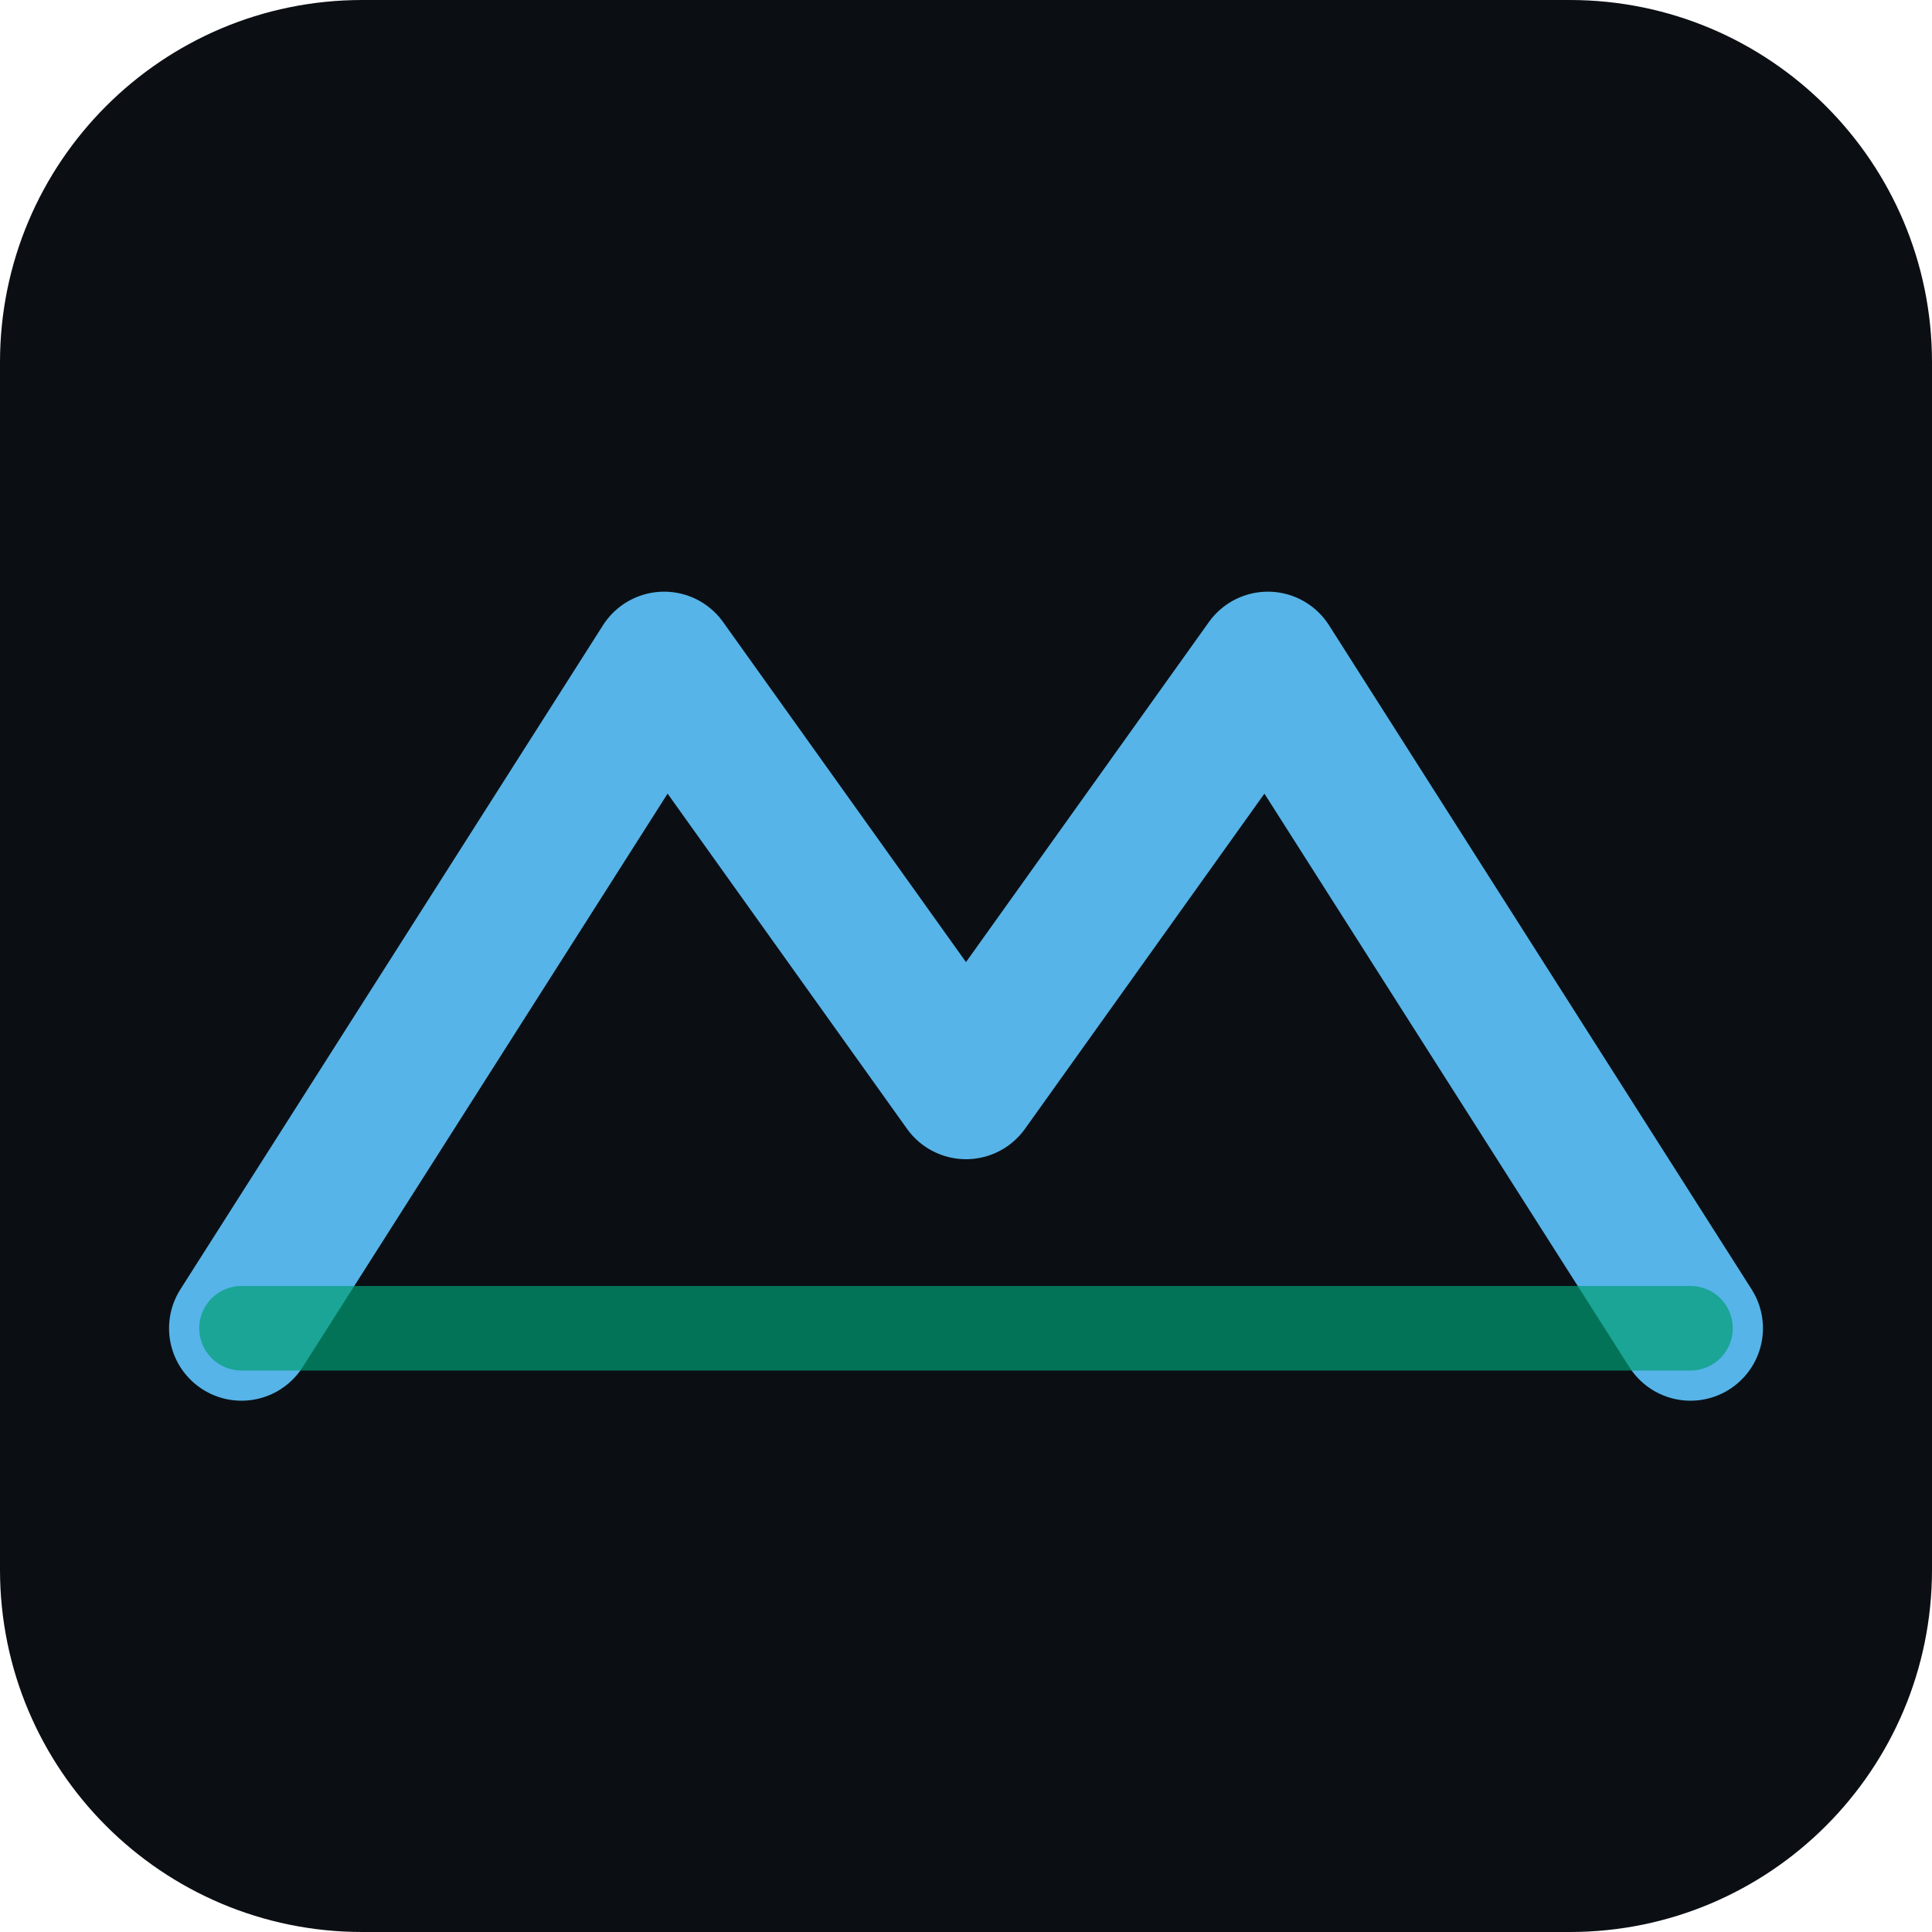
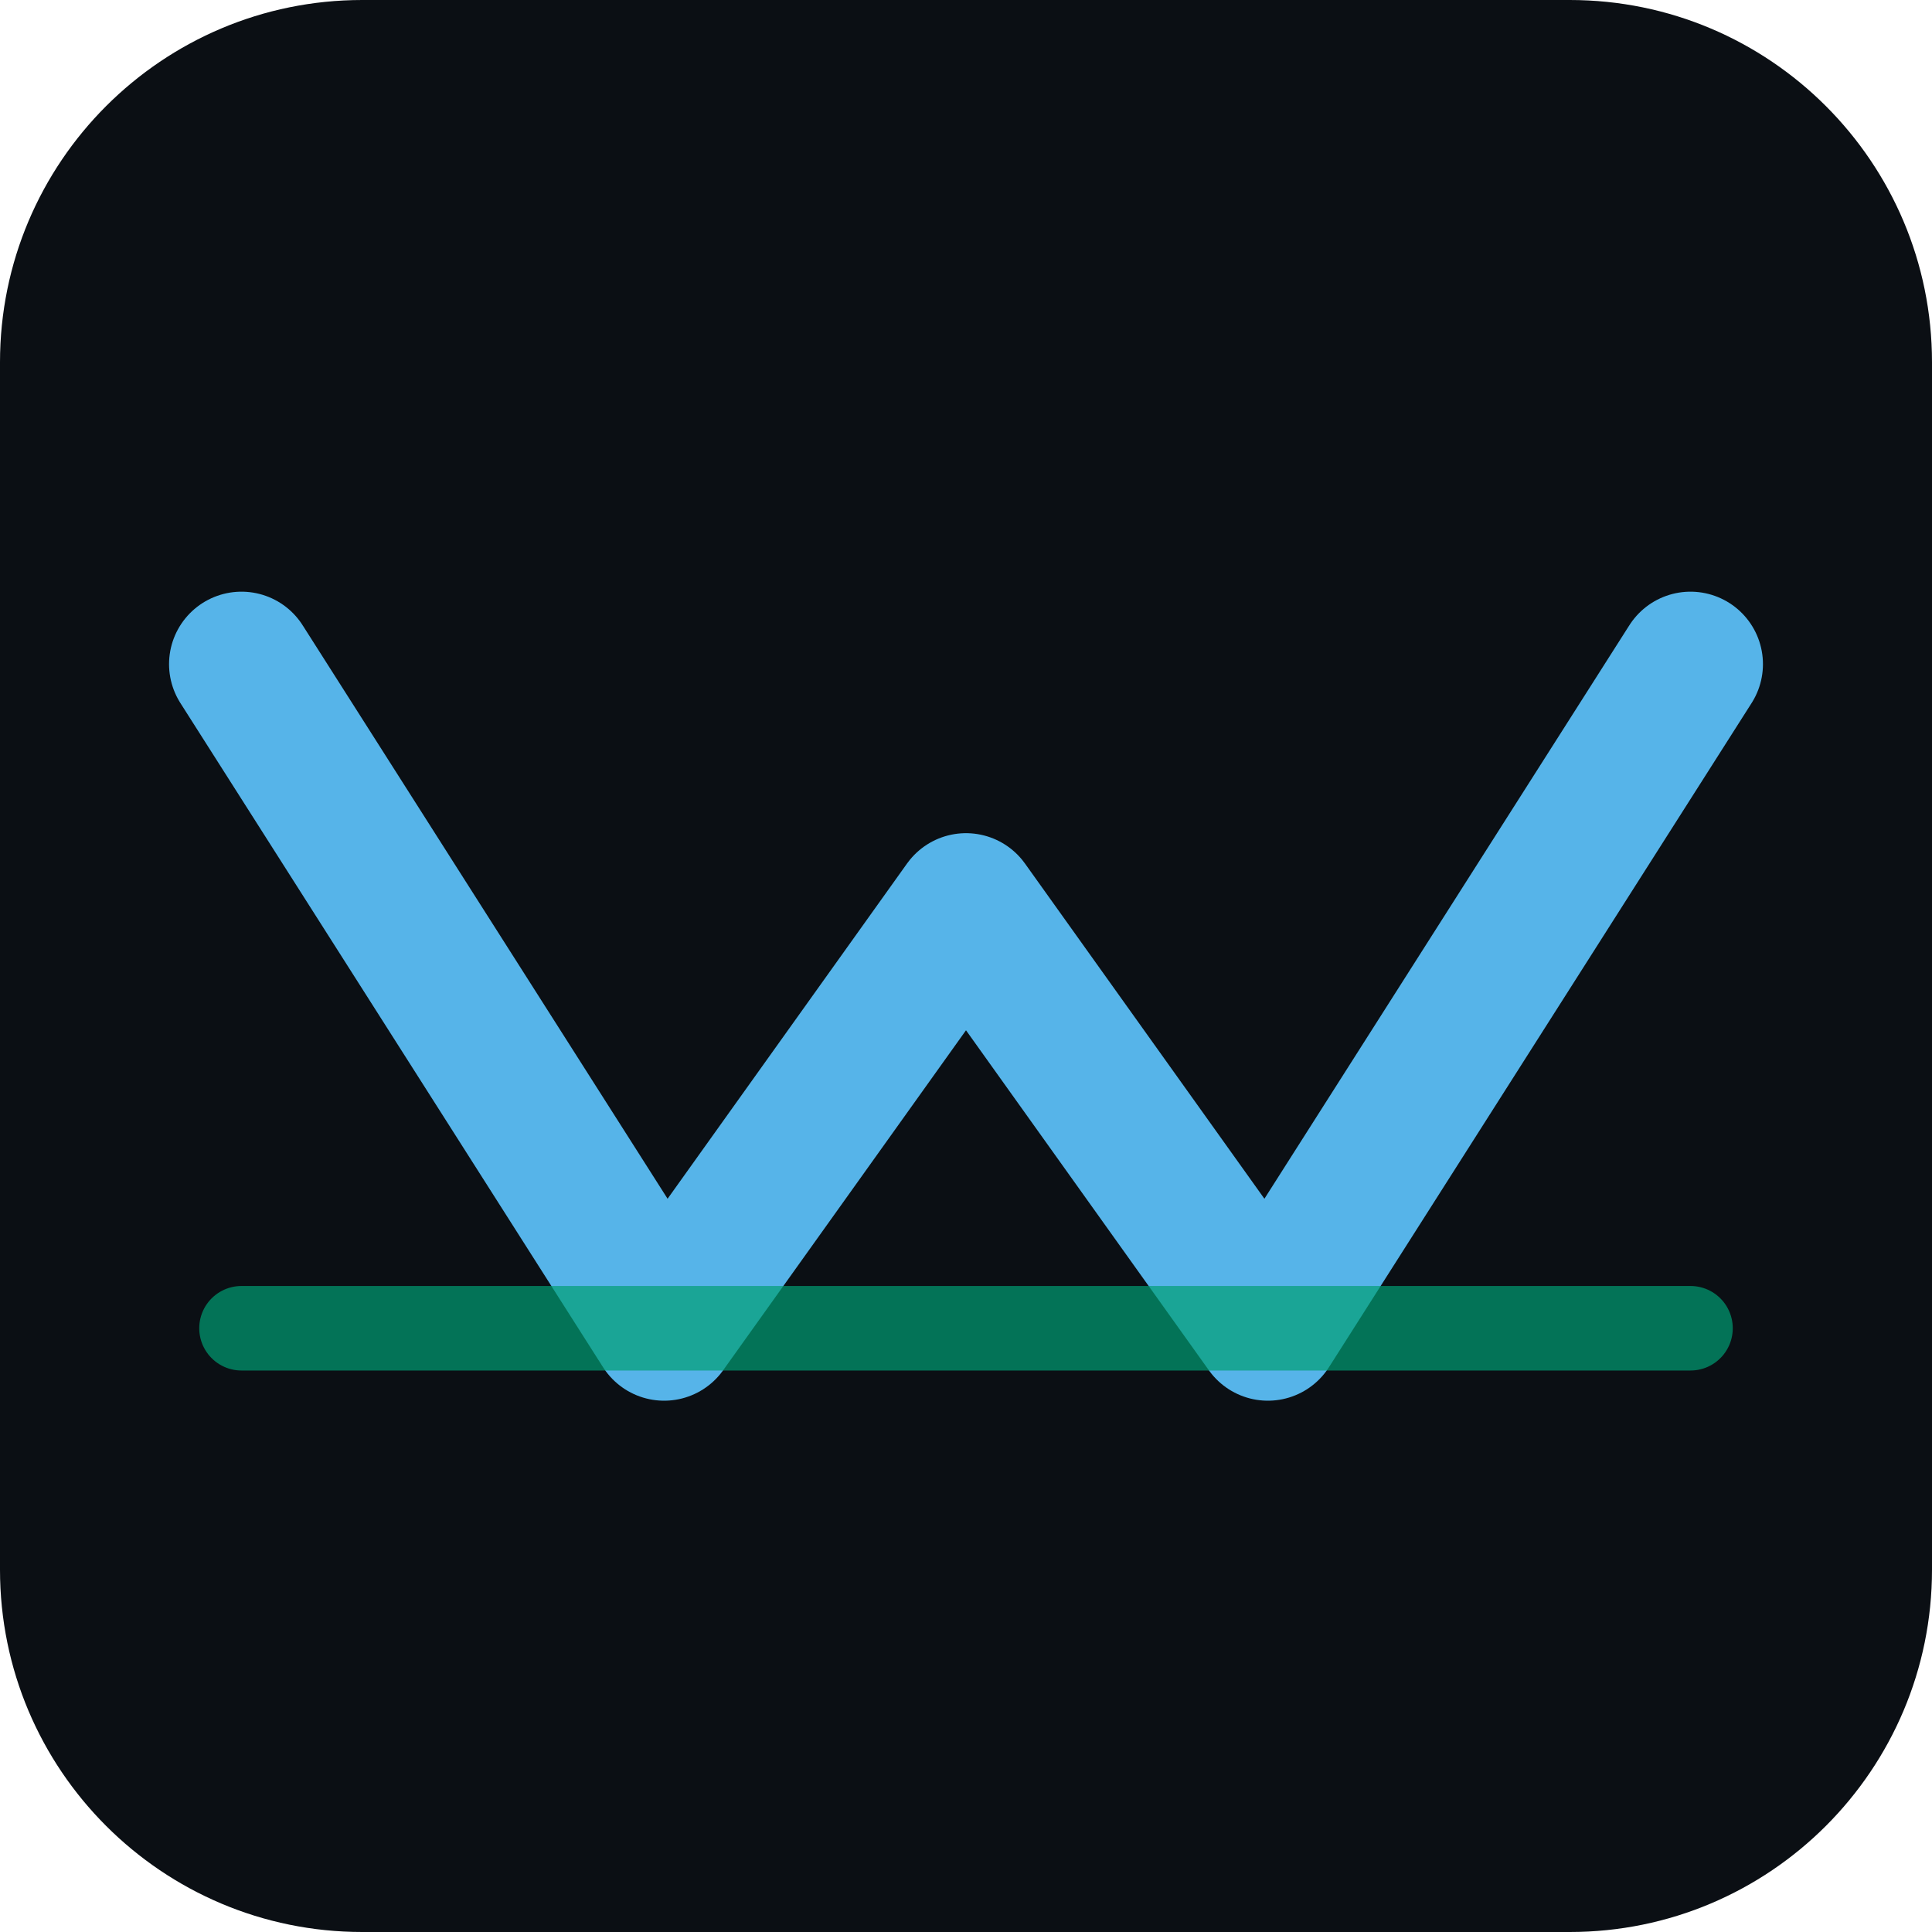
<svg xmlns="http://www.w3.org/2000/svg" viewBox="0 0 32 32">
  <rect width="32" height="32" rx="6" fill="#0b0f14" />
-   <path d="M4 22 L11 11 L16 18 L21 11 L28 22" fill="none" stroke="#56B4E9" stroke-width="2.4" stroke-linecap="round" stroke-linejoin="round" />
+   <path d="M4 11 L11 22 L16 15 L21 22 L28 11" fill="none" stroke="#56B4E9" stroke-width="2.4" stroke-linecap="round" stroke-linejoin="round" />
  <path d="M4 22 L28 22" stroke="#009E73" stroke-width="1.4" stroke-linecap="round" opacity="0.7" />
</svg>
